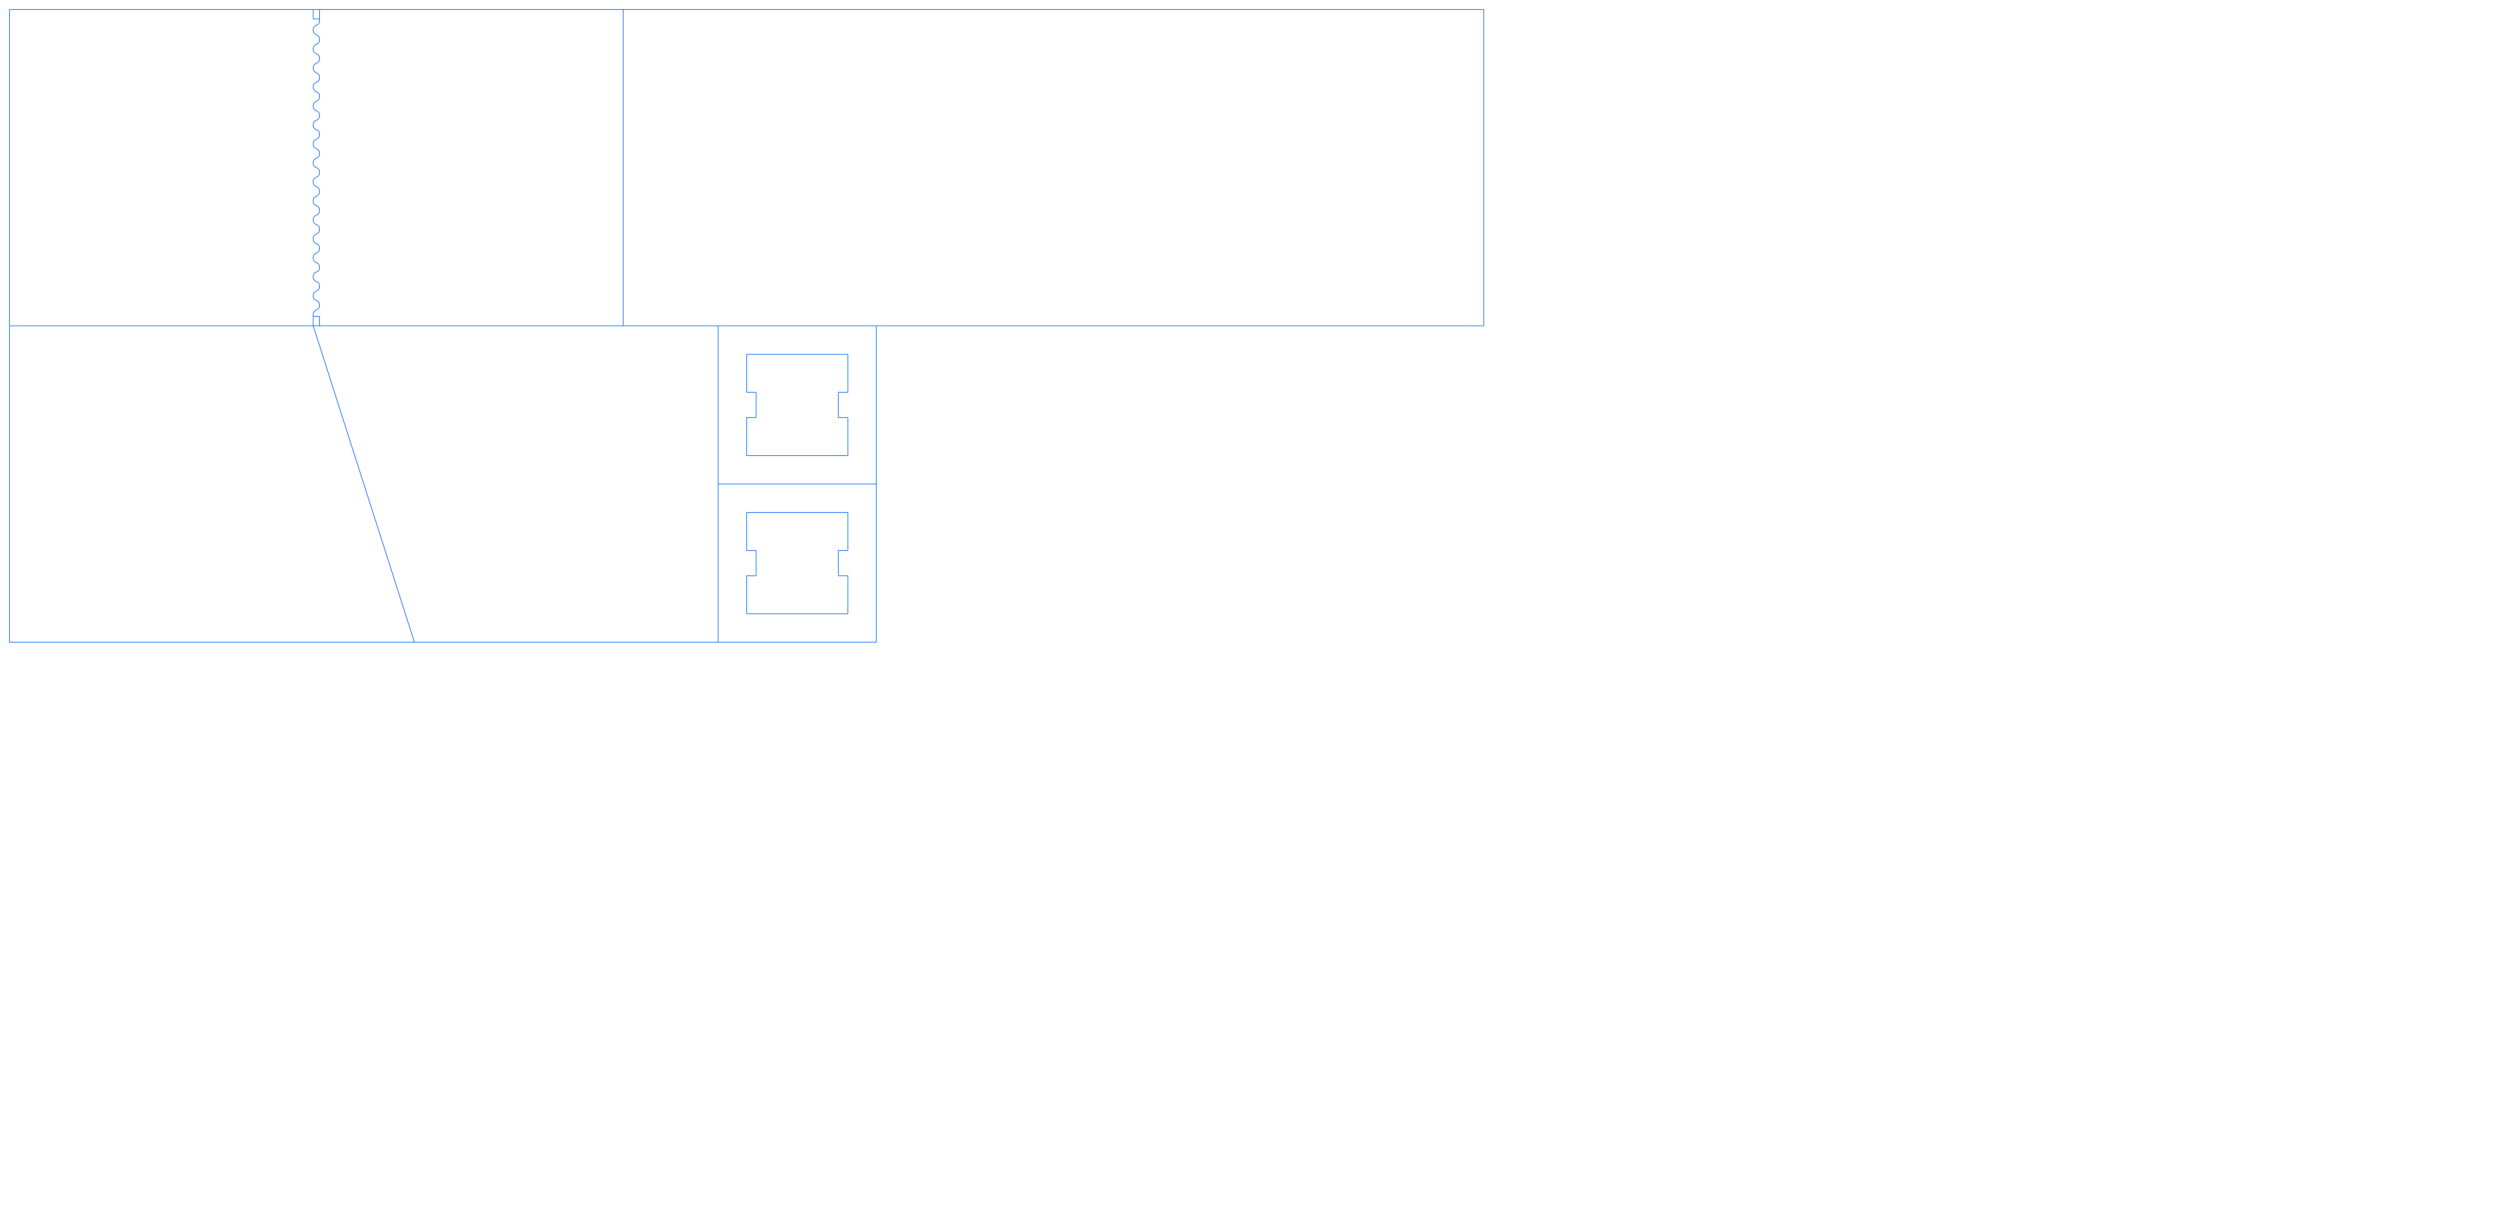
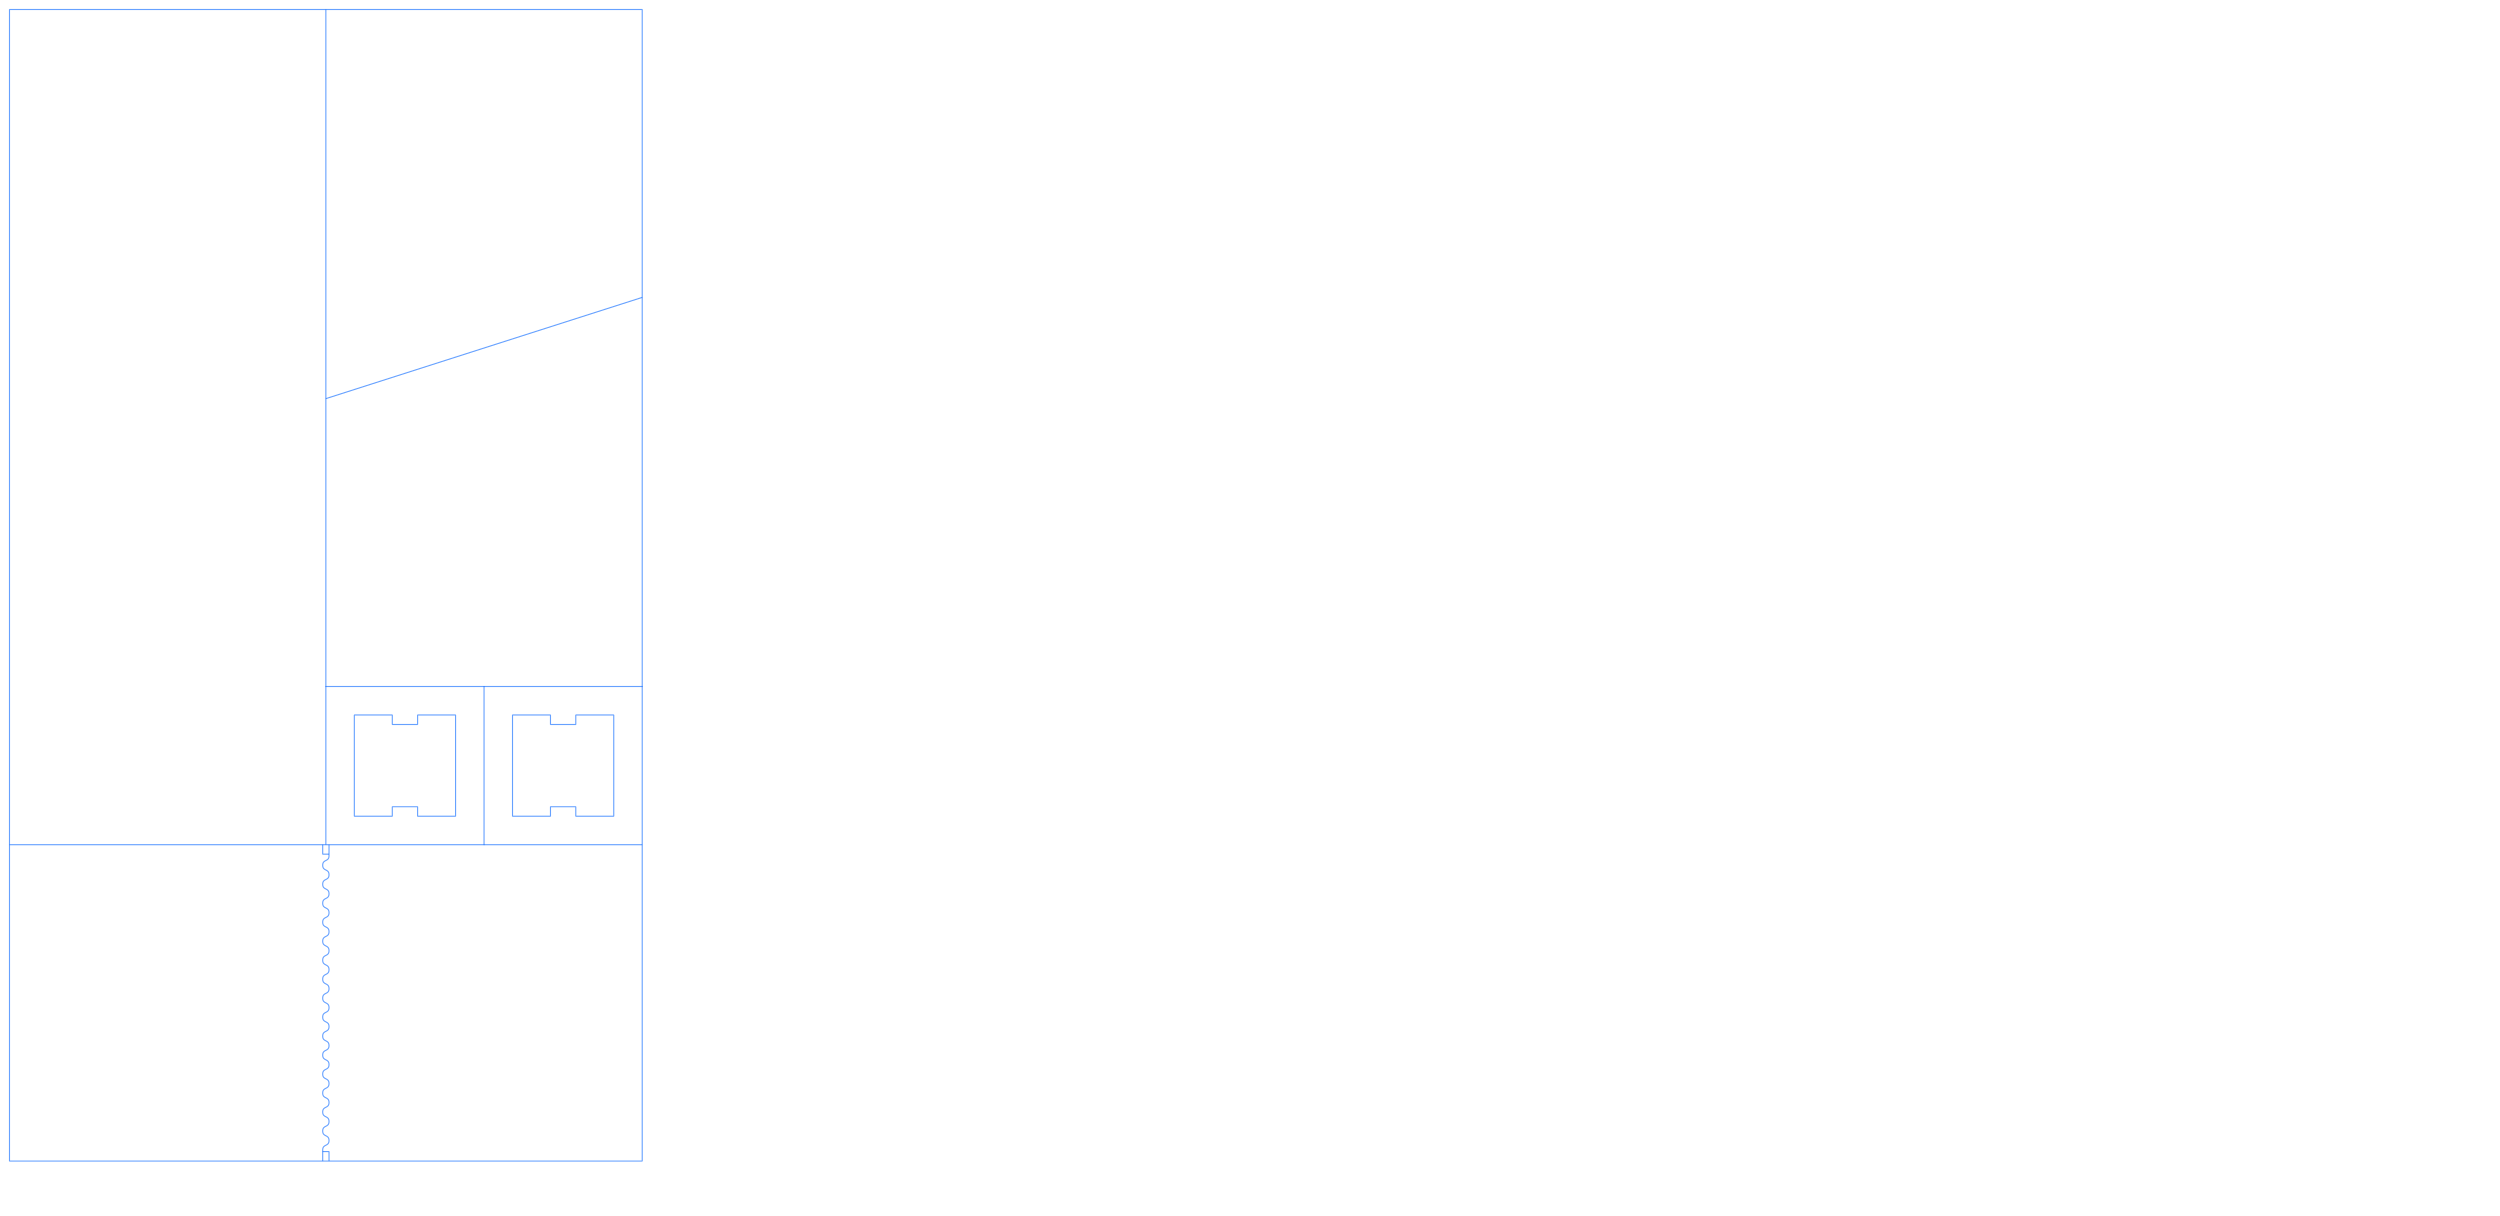
- <svg xmlns="http://www.w3.org/2000/svg" clip-rule="evenodd" fill-rule="evenodd" stroke-linejoin="round" stroke-miterlimit="2" viewBox="0 0 2240 1089">
+ <svg xmlns="http://www.w3.org/2000/svg" clip-rule="evenodd" fill-rule="evenodd" stroke-linecap="round" stroke-linejoin="round" stroke-miterlimit="1" viewBox="0 0 2240 1089">
  <g fill="none">
    <path d="m0 0h2239.37v1088.5h-2239.37z" />
-     <g stroke="#0063ff" stroke-linejoin="bevel" stroke-miterlimit="1" stroke-opacity=".6">
-       <path d="m785.197 433.701h-141.732m116.22 25.512h-90.709v34.015h8.504v22.678h-8.504v34.015h90.709v-34.015h-8.504v-22.678h8.504z" />
-       <path d="m759.685 317.48h-90.709v34.016h8.504v22.677h-8.504v34.016h90.709v-34.016h-8.504v-22.677h8.504z" />
-       <path d="m286.299 8.504v9.921c0 5.671-5.669 2.833-5.669 8.504s5.669 2.833 5.669 8.504-5.669 2.833-5.669 8.504 5.669 2.833 5.669 8.504-5.669 2.833-5.669 8.504 5.669 2.833 5.669 8.504-5.669 2.833-5.669 8.504 5.669 2.833 5.669 8.504-5.669 2.833-5.669 8.504 5.669 2.833 5.669 8.504-5.669 2.833-5.669 8.504c0 5.67 5.669 2.832 5.669 8.503s-5.669 2.833-5.669 8.504 5.669 2.833 5.669 8.504-5.669 2.833-5.669 8.504 5.669 2.833 5.669 8.504-5.669 2.833-5.669 8.504 5.669 2.833 5.669 8.504-5.669 2.833-5.669 8.504 5.669 2.833 5.669 8.504-5.669 2.833-5.669 8.504 5.669 2.833 5.669 8.504-5.669 2.833-5.669 8.504 5.669 2.833 5.669 8.504-5.669 2.833-5.669 8.504 5.669 2.833 5.669 8.504-5.669 2.833-5.669 8.503c0 5.671 5.669 2.833 5.669 8.504s-5.669 2.833-5.669 8.504 5.669 2.833 5.669 8.504-5.669 2.833-5.669 8.504v9.922l90.709 283.464" />
-       <path d="m8.504 291.969h1320.94v-283.465h-1320.94v566.929h776.693v-283.464" />
-       <path d="m558.425 291.969v-283.465" />
-       <path d="m643.465 575.433v-283.464" />
-       <path d="m280.63 8.504v8.504h5.669" />
-       <path d="m280.63 283.465h5.669v8.504" />
+     <g stroke="#0063ff" stroke-opacity=".6">
+       <path d="m8.504 8.504h566.929v1031.81h-566.929z" stroke-linecap="butt" stroke-linejoin="bevel" />
+       <path d="m294.803 765.354h-5.669v-8.504" stroke-linecap="butt" stroke-linejoin="bevel" />
+       <path d="m294.803 756.85v9.922c0 5.671-5.669 2.833-5.669 8.504s5.669 2.833 5.669 8.504-5.669 2.832-5.669 8.503 5.669 2.833 5.669 8.504-5.669 2.833-5.669 8.504 5.669 2.833 5.669 8.504-5.669 2.833-5.669 8.504 5.669 2.833 5.669 8.504-5.669 2.833-5.669 8.504 5.669 2.833 5.669 8.504-5.669 2.833-5.669 8.504 5.669 2.833 5.669 8.504-5.669 2.833-5.669 8.504 5.669 2.833 5.669 8.504-5.669 2.833-5.669 8.504 5.669 2.833 5.669 8.504-5.669 2.833-5.669 8.504 5.669 2.833 5.669 8.504c0 5.67-5.669 2.832-5.669 8.503s5.669 2.833 5.669 8.504-5.669 2.833-5.669 8.504 5.669 2.833 5.669 8.504-5.669 2.833-5.669 8.504 5.669 2.833 5.669 8.504-5.669 2.833-5.669 8.504 5.669 2.833 5.669 8.504-5.669 2.833-5.669 8.504 5.669 2.833 5.669 8.504-5.669 2.833-5.669 8.504 5.669 2.833 5.669 8.504-5.669 2.833-5.669 8.504v9.921" stroke-linecap="butt" stroke-linejoin="bevel" />
+       <path d="m289.134 1031.81h5.669v8.504" stroke-linecap="butt" stroke-linejoin="bevel" />
+       <path d="m549.921 640.63h-34.015v8.504h-22.678v-8.504h-34.015v90.709h34.015v-8.504h22.678v8.504h34.015z" stroke-linecap="butt" stroke-linejoin="bevel" />
+       <path d="m433.701 756.85v-141.732" />
+       <path d="m408.189 731.339v-90.709h-34.016v8.504h-22.677v-8.504h-34.016v90.709h34.016v-8.504h22.677v8.504z" stroke-linecap="butt" stroke-linejoin="bevel" />
+       <path d="m291.969 615.118h283.464" />
+       <path d="m575.433 266.457-283.464 90.708z" stroke-linecap="butt" stroke-linejoin="bevel" />
+       <path d="m291.969 8.504v748.346" stroke-linecap="butt" stroke-linejoin="bevel" />
+       <path d="m575.433 756.85h-566.929" stroke-linecap="butt" stroke-linejoin="bevel" />
    </g>
  </g>
</svg>
